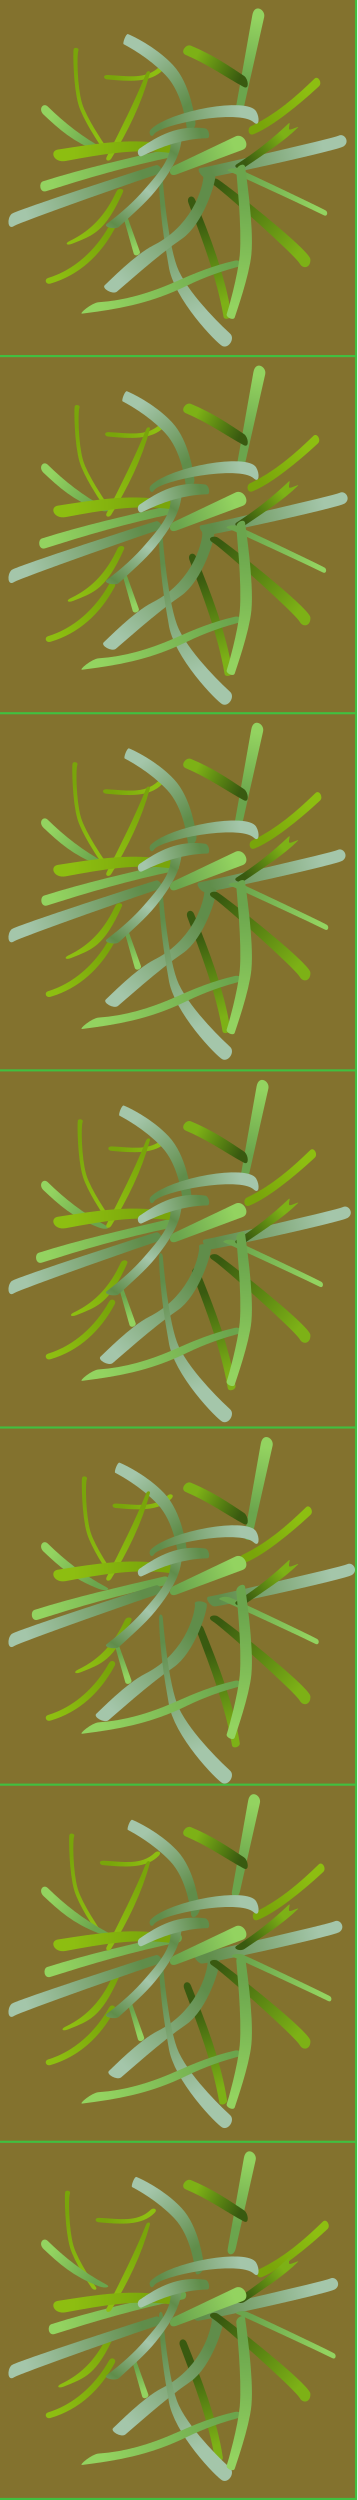
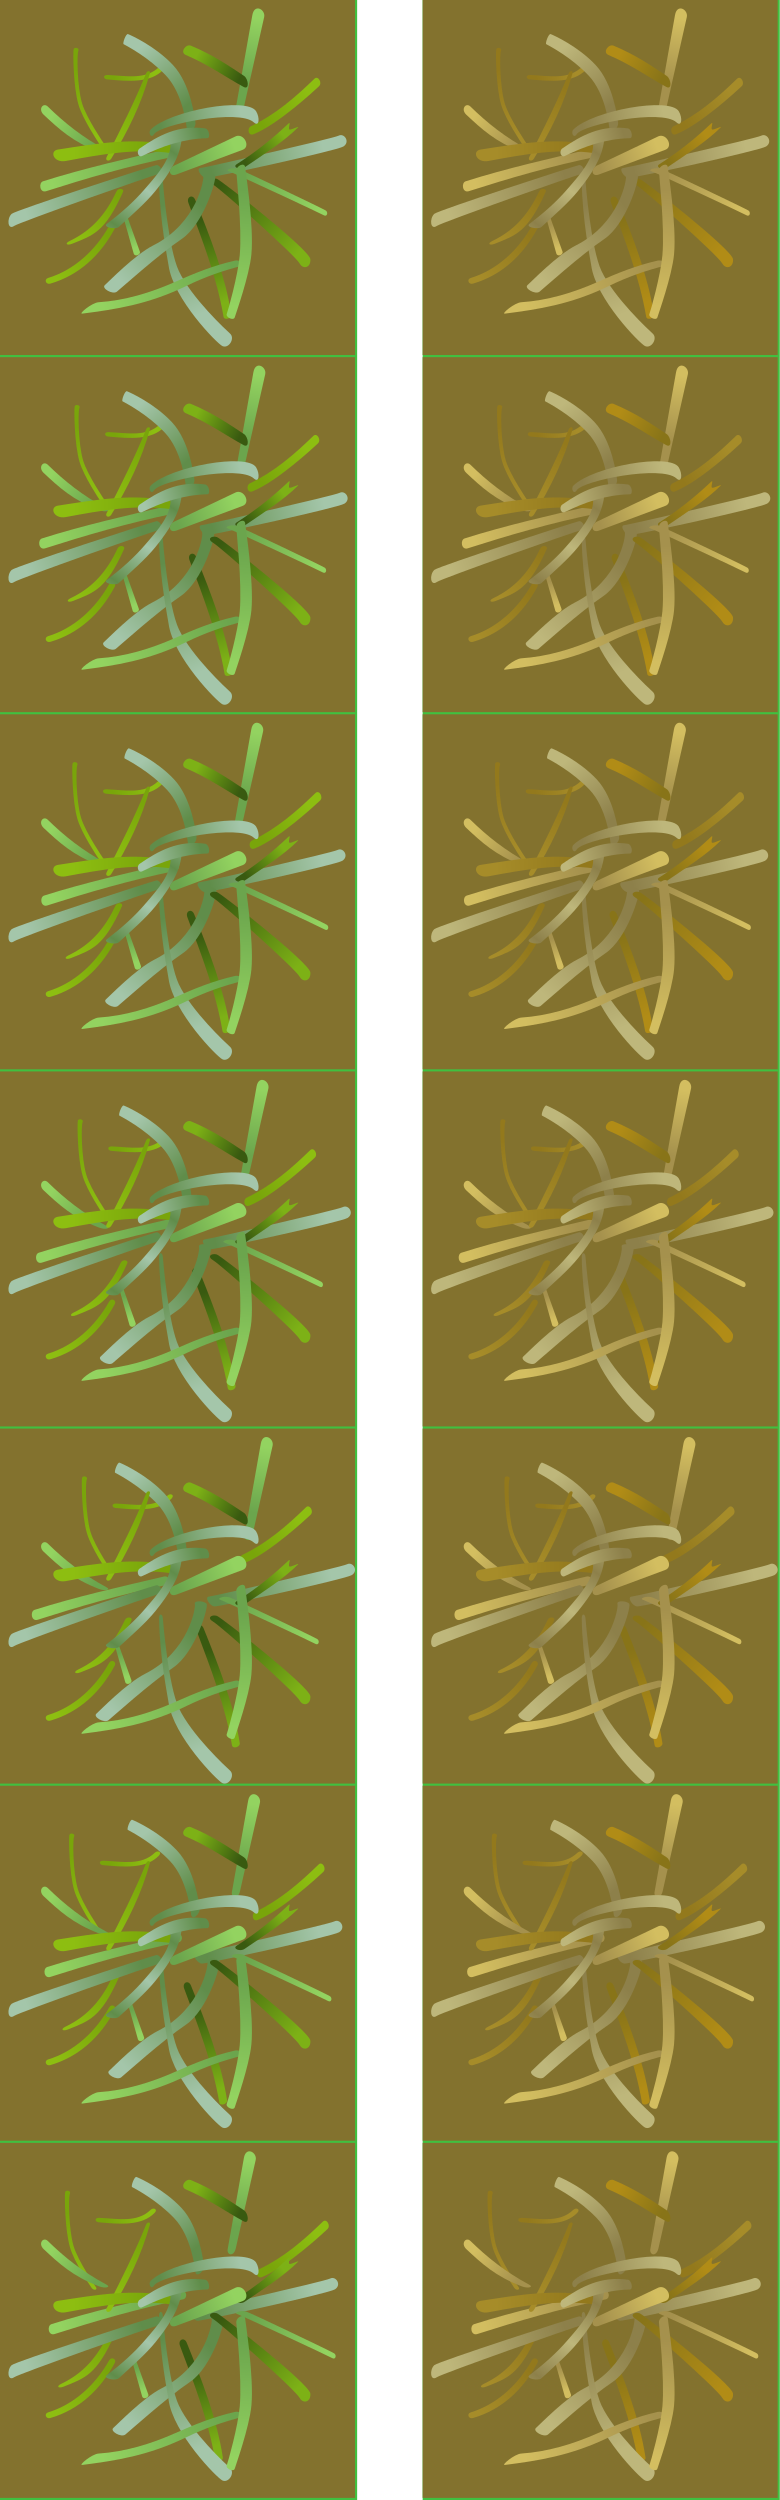
- <svg xmlns="http://www.w3.org/2000/svg" xmlns:xlink="http://www.w3.org/1999/xlink" width="169" height="1183" viewBox="0 0 169 1183" version="1.1" id="svg2115" xml:space="preserve">
+ <svg xmlns="http://www.w3.org/2000/svg" xmlns:xlink="http://www.w3.org/1999/xlink" width="369" height="1183" viewBox="0 0 369 1183" version="1.1" id="svg2115" xml:space="preserve">
  <defs id="defs2109">
+     <linearGradient id="linearGradient4413">
+       <stop style="stop-color:#7db116;stop-opacity:1;" offset="0" id="stop88" />
+       <stop style="stop-color:#395a10;stop-opacity:1;" offset="1" id="stop89" />
+     </linearGradient>
    <linearGradient id="linearGradient4415">
-       <stop style="stop-color:#93d360;stop-opacity:1;" offset="0" id="stop4415" />
-       <stop style="stop-color:#6ba54d;stop-opacity:1;" offset="1" id="stop4416" />
-     </linearGradient>
-     <linearGradient id="linearGradient4413">
-       <stop style="stop-color:#7db116;stop-opacity:1;" offset="0" id="stop4414" />
-       <stop style="stop-color:#395a10;stop-opacity:1;" offset="1" id="stop4413" />
+       <stop style="stop-color:#93d360;stop-opacity:1;" offset="0" id="stop86" />
+       <stop style="stop-color:#6ba54d;stop-opacity:1;" offset="1" id="stop87" />
    </linearGradient>
    <linearGradient id="linearGradient4407">
-       <stop style="stop-color:#8dbe11;stop-opacity:1;" offset="0" id="stop4408" />
-       <stop style="stop-color:#79a50a;stop-opacity:1;" offset="1" id="stop4407" />
+       <stop style="stop-color:#8dbe11;stop-opacity:1;" offset="0" id="stop84" />
+       <stop style="stop-color:#79a50a;stop-opacity:1;" offset="1" id="stop85" />
    </linearGradient>
    <linearGradient id="linearGradient4405">
-       <stop style="stop-color:#a4c6aa;stop-opacity:1;" offset="0" id="stop4405" />
-       <stop style="stop-color:#608d4a;stop-opacity:1;" offset="1" id="stop4406" />
+       <stop style="stop-color:#a4c6aa;stop-opacity:1;" offset="0" id="stop82" />
+       <stop style="stop-color:#608d4a;stop-opacity:1;" offset="1" id="stop83" />
+     </linearGradient>
+     <linearGradient id="linearGradient4415-1">
+       <stop style="stop-color:#d3be60;stop-opacity:1;" offset="0" id="stop4415" />
+       <stop style="stop-color:#a5914d;stop-opacity:1;" offset="1" id="stop4416" />
+     </linearGradient>
+     <linearGradient id="linearGradient4413-1">
+       <stop style="stop-color:#b18c16;stop-opacity:1;" offset="0" id="stop4414" />
+       <stop style="stop-color:#887418;stop-opacity:1;" offset="1" id="stop4413" />
+     </linearGradient>
+     <linearGradient id="linearGradient4407-1">
+       <stop style="stop-color:#a68c29;stop-opacity:1;" offset="0" id="stop4408" />
+       <stop style="stop-color:#93791c;stop-opacity:1;" offset="1" id="stop4407" />
+     </linearGradient>
+     <linearGradient id="linearGradient4405-1">
+       <stop style="stop-color:#beb77b;stop-opacity:1;" offset="0" id="stop4405" />
+       <stop style="stop-color:#8d804a;stop-opacity:1;" offset="1" id="stop4406" />
    </linearGradient>
    <linearGradient xlink:href="#linearGradient4405" id="linearGradient4406" x1="-381.925" y1="1190.375" x2="-363.827" y2="1211.628" gradientUnits="userSpaceOnUse" gradientTransform="translate(438,-52.99992)" />
    <linearGradient xlink:href="#linearGradient4407" id="linearGradient4408" x1="-392.021" y1="1227.979" x2="-380.973" y2="1205.354" gradientUnits="userSpaceOnUse" gradientTransform="translate(438,-52.99992)" />
    <linearGradient xlink:href="#linearGradient4407" id="linearGradient4410" x1="-378.276" y1="1198.956" x2="-393.274" y2="1201.118" gradientUnits="userSpaceOnUse" gradientTransform="translate(439.2259,-51.77403)" />
    <linearGradient xlink:href="#linearGradient4405" id="linearGradient4412" x1="-380.381" y1="1228.993" x2="-359.297" y2="1222.705" gradientUnits="userSpaceOnUse" gradientTransform="translate(438,-52.99992)" />
    <linearGradient xlink:href="#linearGradient4413" id="linearGradient4414" x1="-349.909" y1="1286.794" x2="-359.52" y2="1255.925" gradientUnits="userSpaceOnUse" gradientTransform="translate(438,-52.99992)" />
    <linearGradient xlink:href="#linearGradient4415" id="linearGradient4416" x1="-396.413" y1="1287.998" x2="-347.453" y2="1272.845" gradientUnits="userSpaceOnUse" gradientTransform="translate(438,-52.99992)" />
    <linearGradient xlink:href="#linearGradient4405" id="linearGradient4418" x1="-356.992" y1="1290.616" x2="-373.519" y2="1250.467" gradientUnits="userSpaceOnUse" gradientTransform="matrix(1,0,0,0.9998046,438,-53.17738)" />
    <linearGradient xlink:href="#linearGradient4405" id="linearGradient4420" x1="-379.158" y1="1244.699" x2="-369.139" y2="1230.364" gradientUnits="userSpaceOnUse" spreadMethod="reflect" gradientTransform="translate(438,-52.99992)" />
    <linearGradient xlink:href="#linearGradient4405" id="linearGradient4422" x1="-313.144" y1="1227.821" x2="-355.349" y2="1237.246" gradientUnits="userSpaceOnUse" gradientTransform="matrix(1.002441,0,0,1,439.0064,-52.99992)" />
    <linearGradient xlink:href="#linearGradient4413" id="linearGradient4424" x1="-322.407" y1="1268.147" x2="-351.24" y2="1242.235" gradientUnits="userSpaceOnUse" gradientTransform="translate(438,-52.99992)" />
    <linearGradient xlink:href="#linearGradient4405" id="linearGradient4426" x1="-343.985" y1="1215.257" x2="-374.659" y2="1220.733" gradientUnits="userSpaceOnUse" gradientTransform="translate(438,-52.99992)" />
    <linearGradient xlink:href="#linearGradient4407" id="linearGradient4428" x1="-413.843" y1="1278.011" x2="-394.467" y2="1261.87" gradientUnits="userSpaceOnUse" gradientTransform="translate(438,-52.99992)" />
    <linearGradient xlink:href="#linearGradient4405" id="linearGradient4430" x1="-425.922" y1="1253.606" x2="-382.025" y2="1238.732" gradientUnits="userSpaceOnUse" gradientTransform="matrix(1.002554,0,0,1,439.6515,-52.99992)" />
    <linearGradient xlink:href="#linearGradient4407" id="linearGradient4432" x1="-413.919" y1="1214.038" x2="-405.946" y2="1188.597" gradientUnits="userSpaceOnUse" gradientTransform="matrix(-1,0,0,1,-374.5075,-42.9386)" />
    <linearGradient xlink:href="#linearGradient4415" id="linearGradient4434" x1="-337.828" y1="1182.578" x2="-341.377" y2="1205.526" gradientUnits="userSpaceOnUse" gradientTransform="matrix(1,0,0,1.08819,438,-160.566)" />
    <linearGradient xlink:href="#linearGradient4415" id="linearGradient4436" x1="-314.802" y1="1251.64" x2="-343.834" y2="1238.124" gradientUnits="userSpaceOnUse" gradientTransform="translate(438,-52.99992)" />
    <linearGradient xlink:href="#linearGradient4407" id="linearGradient4438" x1="-407.596" y1="1229.741" x2="-376.206" y2="1228.859" gradientUnits="userSpaceOnUse" gradientTransform="translate(438,-52.99992)" />
    <linearGradient xlink:href="#linearGradient4415" id="linearGradient4440" x1="-415.648" y1="1216.384" x2="-399.283" y2="1227.989" gradientUnits="userSpaceOnUse" gradientTransform="translate(438,-52.99992)" />
    <linearGradient xlink:href="#linearGradient4415" id="linearGradient4442" x1="-415.389" y1="1241.857" x2="-374.626" y2="1231.233" gradientUnits="userSpaceOnUse" gradientTransform="translate(438,-52.99992)" />
    <linearGradient xlink:href="#linearGradient4405" id="linearGradient4444" x1="-389.619" y1="1278.768" x2="-358.566" y2="1250.188" gradientUnits="userSpaceOnUse" gradientTransform="translate(438,-52.99992)" />
    <linearGradient xlink:href="#linearGradient4413" id="linearGradient4446" x1="-360.696" y1="1193.218" x2="-344.424" y2="1202.02" gradientUnits="userSpaceOnUse" gradientTransform="translate(438,-52.99992)" />
    <linearGradient xlink:href="#linearGradient4413" id="linearGradient4448" x1="-328.039" y1="1223.552" x2="-342.175" y2="1234.045" gradientUnits="userSpaceOnUse" gradientTransform="translate(438,-52.99992)" />
    <linearGradient xlink:href="#linearGradient4415" id="linearGradient4450" x1="-346.472" y1="1288.37" x2="-342.857" y2="1244.075" gradientUnits="userSpaceOnUse" gradientTransform="translate(438,-52.99992)" />
    <linearGradient xlink:href="#linearGradient4407" id="linearGradient4452" x1="-318.876" y1="1206.962" x2="-335.841" y2="1219.875" gradientUnits="userSpaceOnUse" gradientTransform="translate(438,-52.99992)" />
    <linearGradient xlink:href="#linearGradient4415" id="linearGradient4454" x1="-346.587" y1="1227.554" x2="-367.827" y2="1236.462" gradientUnits="userSpaceOnUse" gradientTransform="translate(438,-52.99992)" />
    <linearGradient xlink:href="#linearGradient4415" id="linearGradient4456" x1="-384.008" y1="1266.224" x2="-386.859" y2="1257.297" gradientUnits="userSpaceOnUse" gradientTransform="translate(438,-52.99992)" />
    <linearGradient xlink:href="#linearGradient4407" id="linearGradient4458" x1="-405.804" y1="1263.11" x2="-390.486" y2="1246.701" gradientUnits="userSpaceOnUse" gradientTransform="translate(438,-52.99992)" />
+     <linearGradient xlink:href="#linearGradient4405-1" id="linearGradient56" gradientUnits="userSpaceOnUse" gradientTransform="matrix(1.002554,0,0,1,439.6515,-52.99992)" x1="-425.922" y1="1253.606" x2="-382.025" y2="1238.732" />
+     <linearGradient xlink:href="#linearGradient4415-1" id="linearGradient57" gradientUnits="userSpaceOnUse" gradientTransform="translate(438,-52.99992)" x1="-396.413" y1="1287.998" x2="-347.453" y2="1272.845" />
+     <linearGradient xlink:href="#linearGradient4415-1" id="linearGradient58" gradientUnits="userSpaceOnUse" gradientTransform="translate(438,-52.99992)" x1="-346.472" y1="1288.37" x2="-342.857" y2="1244.075" />
+     <linearGradient xlink:href="#linearGradient4407-1" id="linearGradient59" gradientUnits="userSpaceOnUse" gradientTransform="translate(438,-52.99992)" x1="-392.021" y1="1227.979" x2="-380.973" y2="1205.354" />
+     <linearGradient xlink:href="#linearGradient4407-1" id="linearGradient60" gradientUnits="userSpaceOnUse" gradientTransform="translate(438,-52.99992)" x1="-407.596" y1="1229.741" x2="-376.206" y2="1228.859" />
+     <linearGradient xlink:href="#linearGradient4405-1" id="linearGradient61" gradientUnits="userSpaceOnUse" gradientTransform="translate(438,-52.99992)" x1="-379.158" y1="1244.699" x2="-369.139" y2="1230.364" spreadMethod="reflect" />
+     <linearGradient xlink:href="#linearGradient4405-1" id="linearGradient62" gradientUnits="userSpaceOnUse" gradientTransform="translate(438,-52.99992)" x1="-343.985" y1="1215.257" x2="-374.659" y2="1220.733" />
+     <linearGradient xlink:href="#linearGradient4415-1" id="linearGradient63" gradientUnits="userSpaceOnUse" gradientTransform="translate(438,-52.99992)" x1="-346.587" y1="1227.554" x2="-367.827" y2="1236.462" />
+     <linearGradient xlink:href="#linearGradient4405-1" id="linearGradient64" gradientUnits="userSpaceOnUse" gradientTransform="translate(438,-52.99992)" x1="-380.381" y1="1228.993" x2="-359.297" y2="1222.705" />
+     <linearGradient xlink:href="#linearGradient4415-1" id="linearGradient65" gradientUnits="userSpaceOnUse" gradientTransform="translate(438,-52.99992)" x1="-384.008" y1="1266.224" x2="-386.859" y2="1257.297" />
+     <linearGradient xlink:href="#linearGradient4415-1" id="linearGradient66" gradientUnits="userSpaceOnUse" gradientTransform="translate(438,-52.99992)" x1="-415.389" y1="1241.857" x2="-374.626" y2="1231.233" />
+     <linearGradient xlink:href="#linearGradient4405-1" id="linearGradient67" gradientUnits="userSpaceOnUse" gradientTransform="translate(438,-52.99992)" x1="-381.925" y1="1190.375" x2="-363.827" y2="1211.628" />
+     <linearGradient xlink:href="#linearGradient4415-1" id="linearGradient68" gradientUnits="userSpaceOnUse" gradientTransform="translate(438,-52.99992)" x1="-314.802" y1="1251.64" x2="-343.834" y2="1238.124" />
+     <linearGradient xlink:href="#linearGradient4405-1" id="linearGradient69" gradientUnits="userSpaceOnUse" gradientTransform="translate(438,-52.99992)" x1="-389.619" y1="1278.768" x2="-358.566" y2="1250.188" />
+     <linearGradient xlink:href="#linearGradient4407-1" id="linearGradient70" gradientUnits="userSpaceOnUse" gradientTransform="translate(438,-52.99992)" x1="-318.876" y1="1206.962" x2="-335.841" y2="1219.875" />
+     <linearGradient xlink:href="#linearGradient4413-1" id="linearGradient71" gradientUnits="userSpaceOnUse" gradientTransform="translate(438,-52.99992)" x1="-360.696" y1="1193.218" x2="-344.424" y2="1202.02" />
+     <linearGradient xlink:href="#linearGradient4415-1" id="linearGradient72" gradientUnits="userSpaceOnUse" gradientTransform="translate(438,-52.99992)" x1="-415.648" y1="1216.384" x2="-399.283" y2="1227.989" />
+     <linearGradient xlink:href="#linearGradient4405-1" id="linearGradient73" gradientUnits="userSpaceOnUse" gradientTransform="matrix(1,0,0,0.9998046,438,-53.17738)" x1="-356.992" y1="1290.616" x2="-373.519" y2="1250.467" />
+     <linearGradient xlink:href="#linearGradient4407-1" id="linearGradient74" gradientUnits="userSpaceOnUse" gradientTransform="translate(438,-52.99992)" x1="-413.843" y1="1278.011" x2="-394.467" y2="1261.87" />
+     <linearGradient xlink:href="#linearGradient4413-1" id="linearGradient75" gradientUnits="userSpaceOnUse" gradientTransform="translate(438,-52.99992)" x1="-328.039" y1="1223.552" x2="-342.175" y2="1234.045" />
+     <linearGradient xlink:href="#linearGradient4413-1" id="linearGradient76" gradientUnits="userSpaceOnUse" gradientTransform="translate(438,-52.99992)" x1="-322.407" y1="1268.147" x2="-351.24" y2="1242.235" />
+     <linearGradient xlink:href="#linearGradient4415-1" id="linearGradient77" gradientUnits="userSpaceOnUse" gradientTransform="matrix(1,0,0,1.08819,438,-160.566)" x1="-337.828" y1="1182.578" x2="-341.377" y2="1205.526" />
+     <linearGradient xlink:href="#linearGradient4413-1" id="linearGradient78" gradientUnits="userSpaceOnUse" gradientTransform="translate(438,-52.99992)" x1="-349.909" y1="1286.794" x2="-359.52" y2="1255.925" />
+     <linearGradient xlink:href="#linearGradient4407-1" id="linearGradient79" gradientUnits="userSpaceOnUse" gradientTransform="translate(439.2259,-51.77403)" x1="-378.276" y1="1198.956" x2="-393.274" y2="1201.118" />
+     <linearGradient xlink:href="#linearGradient4405-1" id="linearGradient80" gradientUnits="userSpaceOnUse" gradientTransform="matrix(1.002441,0,0,1,439.0064,-52.99992)" x1="-313.144" y1="1227.821" x2="-355.349" y2="1237.246" />
+     <linearGradient xlink:href="#linearGradient4407-1" id="linearGradient81" gradientUnits="userSpaceOnUse" gradientTransform="matrix(-1,0,0,1,-374.5075,-42.9386)" x1="-413.919" y1="1214.038" x2="-405.946" y2="1188.597" />
+     <linearGradient xlink:href="#linearGradient4407-1" id="linearGradient82" gradientUnits="userSpaceOnUse" gradientTransform="translate(438,-52.99992)" x1="-405.804" y1="1263.11" x2="-390.486" y2="1246.701" />
  </defs>
  <g id="layer1" style="display:inline" transform="translate(-6,-1122.52)">
    <rect style="font-variation-settings:normal;display:inline;vector-effect:none;fill:#40c040;fill-opacity:1;stroke:none;stroke-width:16.455;stroke-linecap:butt;stroke-linejoin:miter;stroke-miterlimit:4;stroke-dasharray:none;stroke-dashoffset:0;stroke-opacity:1;-inkscape-stroke:none;paint-order:markers stroke fill;stop-color:#000000" id="rect572" width="169" height="1183" x="6" y="1122.52" />
    <rect style="color:#000000;clip-rule:nonzero;display:inline;overflow:visible;visibility:visible;opacity:1;isolation:auto;mix-blend-mode:normal;color-interpolation:sRGB;color-interpolation-filters:linearRGB;solid-color:#000000;solid-opacity:1;vector-effect:none;fill:#83722e;fill-opacity:1;fill-rule:evenodd;stroke:none;stroke-width:3.344;stroke-linecap:square;stroke-linejoin:miter;stroke-miterlimit:4;stroke-dasharray:none;stroke-dashoffset:0;stroke-opacity:1;color-rendering:auto;image-rendering:auto;shape-rendering:auto;text-rendering:auto;enable-background:accumulate" id="rect1911" width="168" height="168" x="6" y="1122.52" />
    <use x="0" y="0" xlink:href="#rect1911" id="use6226" width="100%" height="100%" transform="translate(-1.4338926e-8,338.0002)" />
    <use x="0" y="0" xlink:href="#rect1911" id="use1054" transform="translate(-1.4338926e-8,507.0001)" width="100%" height="100%" />
    <use x="0" y="0" xlink:href="#rect1911" id="use1118" transform="translate(-1.4338926e-8,676.0001)" width="100%" height="100%" />
    <use x="0" y="0" xlink:href="#rect1911" id="use1170" transform="translate(-1.4339096e-8,845.0001)" width="100%" height="100%" />
    <use x="0" y="0" xlink:href="#rect1911" id="use1208" transform="translate(0,1014)" width="100%" height="100%" />
    <use x="0" y="0" xlink:href="#rect1911" id="use796" width="100%" height="100%" transform="translate(-1.4339096e-8,169.0002)" />
    <g id="g4760" style="display:inline" transform="translate(6,70.15752)">
      <ellipse style="display:inline;fill:#c99379;fill-opacity:1;stroke:none" id="path3782" cx="-6.703" cy="1036.362" rx="3.203" ry="3.5" />
      <circle style="display:inline;fill:none;stroke:#00ffff;stroke-width:2;stroke-miterlimit:4;stroke-dasharray:none;stroke-opacity:1" id="path3770" cx="-16" cy="1036.362" r="15" />
      <circle style="display:inline;fill:#d5b284;fill-opacity:1;stroke:none" id="path3780" cx="-18" cy="1036.362" r="9.5" />
      <path style="display:inline;fill:#000000;fill-opacity:1;stroke:none" d="m -12,1034.862 v -6 h 2 v 6 z" id="path3824" />
      <path style="display:inline;fill:#000000;fill-opacity:1;stroke:none" d="m -12,1043.862 v -6 h 2 v 6 z" id="path3824-4" />
    </g>
+     <rect style="font-variation-settings:normal;display:inline;vector-effect:none;fill:#40c040;fill-opacity:1;stroke:none;stroke-width:16.455;stroke-linecap:butt;stroke-linejoin:miter;stroke-miterlimit:4;stroke-dasharray:none;stroke-dashoffset:0;stroke-opacity:1;-inkscape-stroke:none;paint-order:markers stroke fill;stop-color:#000000" id="rect1" width="169" height="1183" x="206" y="1122.52" />
+     <rect style="color:#000000;clip-rule:nonzero;display:inline;overflow:visible;visibility:visible;opacity:1;isolation:auto;mix-blend-mode:normal;color-interpolation:sRGB;color-interpolation-filters:linearRGB;solid-color:#000000;solid-opacity:1;vector-effect:none;fill:#83722e;fill-opacity:1;fill-rule:evenodd;stroke:none;stroke-width:3.344;stroke-linecap:square;stroke-linejoin:miter;stroke-miterlimit:4;stroke-dasharray:none;stroke-dashoffset:0;stroke-opacity:1;color-rendering:auto;image-rendering:auto;shape-rendering:auto;text-rendering:auto;enable-background:accumulate" id="rect2" width="168" height="168" x="206" y="1122.52" />
+     <use x="0" y="0" xlink:href="#rect2" id="use2" width="100%" height="100%" transform="translate(-1.4339093e-8,338.0002)" />
+     <use x="0" y="0" xlink:href="#rect2" id="use3" transform="translate(-1.4339093e-8,507.0001)" width="100%" height="100%" />
+     <use x="0" y="0" xlink:href="#rect2" id="use4" transform="translate(-1.4339093e-8,676.0001)" width="100%" height="100%" />
+     <use x="0" y="0" xlink:href="#rect2" id="use5" transform="translate(-1.4339093e-8,845.0001)" width="100%" height="100%" />
+     <use x="0" y="0" xlink:href="#rect2" id="use6" transform="translate(-1.4339093e-8,1014)" width="100%" height="100%" />
+     <use x="0" y="0" xlink:href="#rect2" id="use7" width="100%" height="100%" transform="translate(-1.4339093e-8,169.0002)" />
  </g>
  <g id="layer2" style="display:inline;opacity:1" transform="translate(-6,-1122.52)">
    <g id="g4462" transform="matrix(1.25,0,0,1.25,2.5,-276.63)">
      <path style="color:#000000;overflow:visible;fill:url(#linearGradient4434);stroke:none;stroke-width:1.043;stroke-opacity:1;paint-order:markers fill stroke" d="m 95.274,1159.185 7.519,-33.359 c 0.641,-2.843 -3.654,-5.353 -4.462,-0.809 l -6.138,34.515 c -0.408,2.296 2.301,3.112 3.081,-0.347 z" id="path4432" />
      <path style="color:#000000;overflow:visible;fill:url(#linearGradient4414);stroke:none;paint-order:markers fill stroke" d="m 74.126,1196.13 c -0.87,-2.325 1.646,-3.428 2.554,-1.179 5.729,14.185 11.332,28.386 13.681,43.438 0.233,1.494 -2.678,2.38 -2.95,0.791 -2.542,-14.865 -7.997,-28.926 -13.285,-43.05 z" id="path4412" />
      <path style="color:#000000;overflow:visible;fill:url(#linearGradient4410);stroke:none;paint-order:markers fill stroke" d="m 43.615,1147.707 c -2.019,-0.088 -1.638,1.538 -0.353,1.663 8.345,0.808 16.532,1.379 21.287,-3.577 1.326,-1.382 -0.48,-2.136 -1.537,-1.109 -5.131,4.992 -12.535,3.323 -19.398,3.023 z" id="path4408" />
      <path style="color:#000000;overflow:visible;fill:url(#linearGradient4422);stroke:none;stroke-width:1.001;paint-order:markers fill stroke" d="m 78.763,1182.914 c 1.244,-0.063 50.069,-11.128 52.22,-12.232 2.17,-1.114 4.499,2.393 1.803,4.101 -2.407,1.525 -49.67,11.881 -51.931,11.872 -1.784,-0.01 -4.068,-3.641 -2.092,-3.741 z" id="path4420" />
      <path style="color:#000000;overflow:visible;fill:url(#linearGradient4432);stroke:none;stroke-opacity:1;paint-order:markers fill stroke" d="m 42.344,1173.975 c 0,0 -6.837,-9.923 -8.5,-15.61 -1.854,-6.343 -1.961,-18.634 -1.389,-19.778 0.572,-1.144 -1.553,-1.635 -1.798,-0.572 -0.245,1.062 -0.132,14.269 1.88,21.004 1.636,5.477 7.274,13.893 8.091,15.119 0.817,1.226 2.37,0.899 1.716,-0.163 z" id="path4430" />
      <path style="color:#000000;overflow:visible;fill:url(#linearGradient4458);stroke:none;stroke-opacity:1;paint-order:markers fill stroke" d="m 46.936,1191.732 c -3.965,8.524 -9.315,14.78 -17.728,18.797 -2.056,0.982 -1.143,1.879 0.88,1.069 8.046,-3.221 12.477,-4.381 19.3,-19.677 0.519,-1.163 -1.776,-1.642 -2.452,-0.189 z" id="path4456" />
    </g>
    <g id="g4461" transform="matrix(1.25,0,0,1.25,2.5,-276.63)">
      <path style="color:#000000;overflow:visible;fill:url(#linearGradient4446);stroke:none;stroke-opacity:1;paint-order:markers fill stroke" d="m 95.192,1148.059 c -6.321,-4.214 -12.037,-8.065 -20.105,-11.442 -1.92,-0.803 -4.314,2.506 -1.961,3.514 8.744,3.746 14.644,8.138 21.903,12.095 2.321,1.266 1.805,-3.074 0.163,-4.168 z" id="path4444" />
      <path style="color:#000000;overflow:visible;fill:url(#linearGradient4440);stroke:none;stroke-opacity:1;paint-order:markers fill stroke" d="m 43.214,1176.254 c -9.189,-4.943 -16.05,-10.463 -22.311,-16.59 -1.737,-1.699 -3.839,0.978 -1.553,3.106 5.751,5.352 10.913,10.238 20.922,14.057 2.43,0.927 4.571,0.304 2.942,-0.572 z" id="path4438" />
      <path style="color:#000000;overflow:visible;fill:url(#linearGradient4418);stroke:none;stroke-width:1;paint-order:markers fill stroke" d="m 63.021,1188.034 c 0.217,14.822 3.273,29.445 3.598,31.796 1.746,12.654 18.418,29.627 20.382,30.507 2.421,1.085 4.893,-2.949 2.878,-4.748 -1.381,-1.232 -14.532,-13.426 -19.375,-23.673 -4.007,-8.479 -6.017,-33.331 -6.044,-33.81 -0.112,-2.008 -1.47,-2.195 -1.439,-0.072 z" id="path4416" />
      <path style="color:#000000;overflow:visible;fill:url(#linearGradient4428);stroke:none;paint-order:markers fill stroke" d="m 20.985,1224.555 c 9.807,-2.983 17.956,-10.42 23.129,-19.696 0.852,-1.528 2.927,-0.519 2.125,0.981 -5.414,10.126 -13.52,17.669 -24.354,20.84 -1.778,0.52 -2.473,-1.646 -0.899,-2.125 z" id="path4426" />
      <path style="color:#000000;overflow:visible;fill:url(#linearGradient4448);stroke:none;stroke-opacity:1;paint-order:markers fill stroke" d="m 111.94,1166.146 c -5.688,5.399 -12.086,10.577 -19.551,15.339 -1.709,1.09 1.251,2.404 3.018,1.194 7.257,-4.966 14.674,-9.619 20.117,-15.025 1.008,-1.002 -2.591,1 -3.143,0.692 -0.713,-0.398 0.8,-3.377 -0.44,-2.2 z" id="path4446" />
      <path style="color:#000000;overflow:visible;fill:url(#linearGradient4424);stroke:none;paint-order:markers fill stroke" d="m 84.894,1187.015 c 1.481,0.409 35.155,26.863 35.4,30.435 0.223,3.255 -2.768,3.953 -4.029,1.655 -1.783,-3.248 -30.079,-28.347 -32.738,-29.86 -2.491,-1.417 -0.791,-2.827 1.367,-2.23 z" id="path4422" />
    </g>
    <g id="g4460" transform="matrix(1.25,0,0,1.25,2.5,-276.63)">
      <path style="color:#000000;overflow:visible;fill:url(#linearGradient4456);stroke:none;stroke-opacity:1;paint-order:markers fill stroke" d="m 51.107,1201.66 4.63,12.893 c 0.44,1.132 -1.823,2.2 -2.326,0.754 l -3.561,-12.578 c -0.314,-1.635 1.006,-2.766 1.257,-1.069 z" id="path4454" />
      <path style="color:#000000;overflow:visible;fill:url(#linearGradient4442);stroke:none;stroke-opacity:1;paint-order:markers fill stroke" d="m 67.977,1175.355 c -16.714,3.905 -33.421,7.689 -48.872,12.586 -1.799,0.57 -1.273,4.531 1.144,3.759 15.088,-4.817 30.851,-9.473 48.709,-13.158 1.728,-0.356 1.49,-3.764 -0.981,-3.187 z" id="path4440" />
      <path style="color:#000000;display:inline;overflow:visible;fill:url(#linearGradient4406);stroke:none;paint-order:markers fill stroke" d="m 51.259,1132.228 c -0.781,-0.302 -2.164,3.542 -1.66,3.819 1.216,0.669 9.379,4.877 15.995,11.844 6.427,6.768 7.758,18.742 7.915,20.091 0.314,2.703 3.643,-0.046 3.265,-2.435 -0.212,-1.341 -1.735,-14.442 -8.523,-21.64 -6.678,-7.082 -15.697,-11.177 -16.991,-11.678 z" id="path4405" />
      <path style="color:#000000;overflow:visible;fill:url(#linearGradient4436);stroke:none;stroke-opacity:1;paint-order:markers fill stroke" d="m 92.954,1183.245 c 2.041,0.695 32.177,15.089 33.193,15.78 0.947,0.643 0.536,2.564 -0.817,1.76 -1.206,-0.717 -33.742,-15.857 -36.085,-16.722 -1.147,-0.424 1.497,-1.571 3.709,-0.817 z" id="path4434" />
      <path style="color:#000000;overflow:visible;fill:url(#linearGradient4444);stroke:none;stroke-opacity:1;paint-order:markers fill stroke" d="m 42.493,1227.25 c -1.402,1.209 2.962,3.743 4.558,2.486 1.359,-1.071 15.722,-14.038 24.447,-19.889 8.35,-5.6 13.312,-22.398 12.762,-24.054 -0.4,-1.205 -5.017,-1.676 -4.503,-0.01 0.407,1.321 -2.323,18.036 -18.895,26.409 -7.066,3.57 -17.059,13.925 -18.37,15.055 z" id="path4442" />
      <path style="color:#000000;overflow:visible;fill:url(#linearGradient4452);stroke:none;stroke-opacity:1;paint-order:markers fill stroke" d="m 97.807,1167.101 c 9.218,-4.391 16.782,-10.936 24.028,-17.98 1.368,-1.33 3.106,1.553 1.716,2.861 -1.556,1.464 -15.484,14.432 -24.763,18.143 -2.043,0.817 -2.532,-2.285 -0.981,-3.024 z" id="path4450" />
    </g>
    <g id="g4463" transform="matrix(1.25,0,0,1.25,2.5,-276.63)">
      <path style="color:#000000;overflow:visible;fill:url(#linearGradient4430);stroke:none;stroke-width:1.001;stroke-opacity:1;paint-order:markers fill stroke" d="m 61.998,1181.82 c -1.532,0.281 -53.39,17.126 -54.787,18.448 -1.933,1.827 -1.507,6.328 0.959,4.569 1.828,-1.305 52.952,-19.411 54.681,-19.616 2.377,-0.282 0.553,-3.658 -0.852,-3.4 z" id="path4429" />
      <path style="color:#000000;overflow:visible;fill:url(#linearGradient4416);stroke:none;paint-order:markers fill stroke" d="m 91.829,1217.96 c -8.379,1.896 -15.656,4.92 -22.637,8.025 -9.409,4.185 -19.193,7.11 -29.057,7.749 -2.55,0.165 -7.806,4.526 -6.199,4.317 12.49,-1.624 24.831,-3.403 39.462,-10.516 6.804,-3.308 13.935,-5.864 21.419,-7.693 1.684,-0.412 -1.282,-2.268 -2.989,-1.882 z" id="path4414" />
      <path style="color:#000000;overflow:visible;fill:url(#linearGradient4450);stroke:none;stroke-opacity:1;paint-order:markers fill stroke" d="m 92.25,1184.018 c 0,1.209 2.25,21.336 1.308,31.955 -0.668,7.532 -4.463,21.142 -4.904,22.148 -0.572,1.308 2.615,2.779 3.024,1.308 0.294,-1.058 5.529,-15.673 6.293,-23.864 1.022,-10.959 -2.27,-31.731 -2.37,-32.936 -0.163,-1.961 -3.351,-0.654 -3.351,1.389 z" id="path4448" />
      <path style="color:#000000;overflow:visible;fill:url(#linearGradient4408);stroke:none;paint-order:markers fill stroke" d="m 59.553,1146.963 c 0.223,-0.826 -0.958,-1.083 -1.448,0.128 -4.231,10.472 -9.45,20.917 -14.944,31.675 -0.68,1.331 0.934,1.959 1.788,0.553 6.2,-10.206 11.474,-20.789 14.603,-32.357 z" id="path4406" />
      <path style="color:#000000;overflow:visible;fill:url(#linearGradient4438);stroke:none;stroke-opacity:1;paint-order:markers fill stroke" d="m 68.713,1174.375 c -15.441,-3.265 -29.622,-0.631 -43.969,1.553 -3.348,0.509 -1.677,5.191 2.942,4.332 13.225,-2.459 26.575,-4.922 40.209,-2.942 2.866,0.416 4.13,-2.241 0.817,-2.942 z" id="path4436" />
      <path style="color:#000000;overflow:visible;fill:url(#linearGradient4420);stroke:none;paint-order:markers fill stroke" d="m 67.31,1172.742 c 0.698,6.504 -4.823,12.491 -9.852,18.32 -4.054,4.699 -8.814,8.882 -14.224,13.007 -1.652,1.26 3.329,2.279 4.538,1.162 5.071,-4.682 10.194,-9.069 13.947,-13.726 4.905,-6.085 9.116,-12.415 9.796,-19.205 0.102,-1.016 -4.32,-0.616 -4.206,0.443 z" id="path4418" />
      <path style="color:#000000;overflow:visible;fill:url(#linearGradient4426);stroke:none;paint-order:markers fill stroke" d="m 59.886,1168.327 c 7.335,-7.201 36.556,-12.441 39.882,-6.865 1.477,2.475 1.177,6.096 -0.899,4.168 -5.531,-5.137 -35.422,0.761 -37.758,4.495 -1.171,1.871 -2.324,-0.72 -1.226,-1.798 z" id="path4424" />
      <path style="color:#000000;overflow:visible;fill:url(#linearGradient4454);stroke:none;stroke-opacity:1;paint-order:markers fill stroke" d="m 68.958,1181.893 23.21,-11.033 c 3.106,-1.062 5.557,4.005 2.534,5.149 l -25.253,9.399 c -2.86,0.981 -3.106,-2.37 -0.49,-3.514 z" id="path4452" />
      <path style="color:#000000;overflow:visible;fill:url(#linearGradient4412);stroke:none;paint-order:markers fill stroke" d="m 80.482,1167.926 c -10.216,-1.435 -17.739,2.722 -24.795,7.582 -1.411,0.972 -0.552,3.574 0.886,2.878 7.429,-3.594 15.163,-6.507 24.685,-6.752 1.333,-0.034 0.679,-3.504 -0.775,-3.708 z" id="path4410" />
    </g>
    <use x="0" y="0" xlink:href="#g4462" id="use4463" transform="translate(0.5000336,169)" />
    <use x="0" y="0" xlink:href="#g4462" id="use4464" transform="translate(-0.4999664,338)" />
    <use x="0" y="0" xlink:href="#g4462" id="use4465" transform="translate(2.000034,507)" />
    <use x="0" y="0" xlink:href="#g4462" id="use4466" transform="translate(4.000034,676)" />
    <use x="0" y="0" xlink:href="#g4462" id="use4467" transform="translate(-1.999966,845)" />
    <use x="0" y="0" xlink:href="#g4462" id="use4468" transform="translate(-3.999966,1014)" />
    <use x="0" y="0" xlink:href="#g4460" id="use4469" transform="translate(-0.5000232,169.0004)" />
    <use x="0" y="0" xlink:href="#g4460" id="use4470" transform="translate(0.4999768,338.0004)" />
    <use x="0" y="0" xlink:href="#g4460" id="use4471" transform="translate(-2.000023,507.0004)" />
    <use x="0" y="0" xlink:href="#g4460" id="use4472" transform="translate(-4.000023,676.0004)" />
    <use x="0" y="0" xlink:href="#g4460" id="use4473" transform="translate(1.999977,845.0004)" />
    <use x="0" y="0" xlink:href="#g4460" id="use4474" transform="translate(3.999977,1014)" />
    <use x="0" y="0" xlink:href="#g4461" id="use4475" transform="translate(0,169.5001)" />
    <use x="0" y="0" xlink:href="#g4461" id="use4476" transform="translate(0,337.5001)" />
    <use x="0" y="0" xlink:href="#g4461" id="use4477" transform="translate(0,509.0001)" />
    <use x="0" y="0" xlink:href="#g4461" id="use4478" transform="translate(0,680.0001)" />
    <use x="0" y="0" xlink:href="#g4461" id="use4479" transform="translate(0,843.0001)" />
    <use x="0" y="0" xlink:href="#g4461" id="use4480" transform="translate(0,1010)" />
    <use x="0" y="0" xlink:href="#g4463" id="use4481" transform="translate(0,168.5004)" />
    <use x="0" y="0" xlink:href="#g4463" id="use4482" transform="translate(0,338.5004)" />
    <use x="0" y="0" xlink:href="#g4463" id="use4483" transform="translate(0,505.0004)" />
    <use x="0" y="0" xlink:href="#g4463" id="use4484" transform="translate(0,672.0004)" />
    <use x="0" y="0" xlink:href="#g4463" id="use4485" transform="translate(0,847.0004)" />
    <use x="0" y="0" xlink:href="#g4463" id="use4486" transform="translate(0,1018)" />
+     <g id="g12" transform="matrix(1.25,0,0,1.25,202.5,-276.63)">
+       <path style="color:#000000;overflow:visible;fill:url(#linearGradient77);stroke:none;stroke-width:1.043;stroke-opacity:1;paint-order:markers fill stroke" d="m 95.274,1159.185 7.519,-33.359 c 0.641,-2.843 -3.654,-5.353 -4.462,-0.809 l -6.138,34.515 c -0.408,2.296 2.301,3.112 3.081,-0.347 z" id="path7" />
+       <path style="color:#000000;overflow:visible;fill:url(#linearGradient78);stroke:none;paint-order:markers fill stroke" d="m 74.126,1196.13 c -0.87,-2.325 1.646,-3.428 2.554,-1.179 5.729,14.185 11.332,28.386 13.681,43.438 0.233,1.494 -2.678,2.38 -2.95,0.791 -2.542,-14.865 -7.997,-28.926 -13.285,-43.05 z" id="path8" />
+       <path style="color:#000000;overflow:visible;fill:url(#linearGradient79);stroke:none;paint-order:markers fill stroke" d="m 43.615,1147.707 c -2.019,-0.088 -1.638,1.538 -0.353,1.663 8.345,0.808 16.532,1.379 21.287,-3.577 1.326,-1.382 -0.48,-2.136 -1.537,-1.109 -5.131,4.992 -12.535,3.323 -19.398,3.023 z" id="path9" />
+       <path style="color:#000000;overflow:visible;fill:url(#linearGradient80);stroke:none;stroke-width:1.001;paint-order:markers fill stroke" d="m 78.763,1182.914 c 1.244,-0.063 50.069,-11.128 52.22,-12.232 2.17,-1.114 4.499,2.393 1.803,4.101 -2.407,1.525 -49.67,11.881 -51.931,11.872 -1.784,-0.01 -4.068,-3.641 -2.092,-3.741 z" id="path10" />
+       <path style="color:#000000;overflow:visible;fill:url(#linearGradient81);stroke:none;stroke-opacity:1;paint-order:markers fill stroke" d="m 42.344,1173.975 c 0,0 -6.837,-9.923 -8.5,-15.61 -1.854,-6.343 -1.961,-18.634 -1.389,-19.778 0.572,-1.144 -1.553,-1.635 -1.798,-0.572 -0.245,1.062 -0.132,14.269 1.88,21.004 1.636,5.477 7.274,13.893 8.091,15.119 0.817,1.226 2.37,0.899 1.716,-0.163 z" id="path11" />
+       <path style="color:#000000;overflow:visible;fill:url(#linearGradient82);stroke:none;stroke-opacity:1;paint-order:markers fill stroke" d="m 46.936,1191.732 c -3.965,8.524 -9.315,14.78 -17.728,18.797 -2.056,0.982 -1.143,1.879 0.88,1.069 8.046,-3.221 12.477,-4.381 19.3,-19.677 0.519,-1.163 -1.776,-1.642 -2.452,-0.189 z" id="path12" />
+     </g>
+     <g id="g18" transform="matrix(1.25,0,0,1.25,202.5,-276.63)">
+       <path style="color:#000000;overflow:visible;fill:url(#linearGradient71);stroke:none;stroke-opacity:1;paint-order:markers fill stroke" d="m 95.192,1148.059 c -6.321,-4.214 -12.037,-8.065 -20.105,-11.442 -1.92,-0.803 -4.314,2.506 -1.961,3.514 8.744,3.746 14.644,8.138 21.903,12.095 2.321,1.266 1.805,-3.074 0.163,-4.168 z" id="path13" />
+       <path style="color:#000000;overflow:visible;fill:url(#linearGradient72);stroke:none;stroke-opacity:1;paint-order:markers fill stroke" d="m 43.214,1176.254 c -9.189,-4.943 -16.05,-10.463 -22.311,-16.59 -1.737,-1.699 -3.839,0.978 -1.553,3.106 5.751,5.352 10.913,10.238 20.922,14.057 2.43,0.927 4.571,0.304 2.942,-0.572 z" id="path14" />
+       <path style="color:#000000;overflow:visible;fill:url(#linearGradient73);stroke:none;stroke-width:1;paint-order:markers fill stroke" d="m 63.021,1188.034 c 0.217,14.822 3.273,29.445 3.598,31.796 1.746,12.654 18.418,29.627 20.382,30.507 2.421,1.085 4.893,-2.949 2.878,-4.748 -1.381,-1.232 -14.532,-13.426 -19.375,-23.673 -4.007,-8.479 -6.017,-33.331 -6.044,-33.81 -0.112,-2.008 -1.47,-2.195 -1.439,-0.072 z" id="path15" />
+       <path style="color:#000000;overflow:visible;fill:url(#linearGradient74);stroke:none;paint-order:markers fill stroke" d="m 20.985,1224.555 c 9.807,-2.983 17.956,-10.42 23.129,-19.696 0.852,-1.528 2.927,-0.519 2.125,0.981 -5.414,10.126 -13.52,17.669 -24.354,20.84 -1.778,0.52 -2.473,-1.646 -0.899,-2.125 z" id="path16" />
+       <path style="color:#000000;overflow:visible;fill:url(#linearGradient75);stroke:none;stroke-opacity:1;paint-order:markers fill stroke" d="m 111.94,1166.146 c -5.688,5.399 -12.086,10.577 -19.551,15.339 -1.709,1.09 1.251,2.404 3.018,1.194 7.257,-4.966 14.674,-9.619 20.117,-15.025 1.008,-1.002 -2.591,1 -3.143,0.692 -0.713,-0.398 0.8,-3.377 -0.44,-2.2 z" id="path17" />
+       <path style="color:#000000;overflow:visible;fill:url(#linearGradient76);stroke:none;paint-order:markers fill stroke" d="m 84.894,1187.015 c 1.481,0.409 35.155,26.863 35.4,30.435 0.223,3.255 -2.768,3.953 -4.029,1.655 -1.783,-3.248 -30.079,-28.347 -32.738,-29.86 -2.491,-1.417 -0.791,-2.827 1.367,-2.23 z" id="path18" />
+     </g>
+     <g id="g24" transform="matrix(1.25,0,0,1.25,202.5,-276.63)">
+       <path style="color:#000000;overflow:visible;fill:url(#linearGradient65);stroke:none;stroke-opacity:1;paint-order:markers fill stroke" d="m 51.107,1201.66 4.63,12.893 c 0.44,1.132 -1.823,2.2 -2.326,0.754 l -3.561,-12.578 c -0.314,-1.635 1.006,-2.766 1.257,-1.069 z" id="path19" />
+       <path style="color:#000000;overflow:visible;fill:url(#linearGradient66);stroke:none;stroke-opacity:1;paint-order:markers fill stroke" d="m 67.977,1175.355 c -16.714,3.905 -33.421,7.689 -48.872,12.586 -1.799,0.57 -1.273,4.531 1.144,3.759 15.088,-4.817 30.851,-9.473 48.709,-13.158 1.728,-0.356 1.49,-3.764 -0.981,-3.187 z" id="path20" />
+       <path style="color:#000000;display:inline;overflow:visible;fill:url(#linearGradient67);stroke:none;paint-order:markers fill stroke" d="m 51.259,1132.228 c -0.781,-0.302 -2.164,3.542 -1.66,3.819 1.216,0.669 9.379,4.877 15.995,11.844 6.427,6.768 7.758,18.742 7.915,20.091 0.314,2.703 3.643,-0.046 3.265,-2.435 -0.212,-1.341 -1.735,-14.442 -8.523,-21.64 -6.678,-7.082 -15.697,-11.177 -16.991,-11.678 z" id="path21" />
+       <path style="color:#000000;overflow:visible;fill:url(#linearGradient68);stroke:none;stroke-opacity:1;paint-order:markers fill stroke" d="m 92.954,1183.245 c 2.041,0.695 32.177,15.089 33.193,15.78 0.947,0.643 0.536,2.564 -0.817,1.76 -1.206,-0.717 -33.742,-15.857 -36.085,-16.722 -1.147,-0.424 1.497,-1.571 3.709,-0.817 z" id="path22" />
+       <path style="color:#000000;overflow:visible;fill:url(#linearGradient69);stroke:none;stroke-opacity:1;paint-order:markers fill stroke" d="m 42.493,1227.25 c -1.402,1.209 2.962,3.743 4.558,2.486 1.359,-1.071 15.722,-14.038 24.447,-19.889 8.35,-5.6 13.312,-22.398 12.762,-24.054 -0.4,-1.205 -5.017,-1.676 -4.503,-0.01 0.407,1.321 -2.323,18.036 -18.895,26.409 -7.066,3.57 -17.059,13.925 -18.37,15.055 z" id="path23" />
+       <path style="color:#000000;overflow:visible;fill:url(#linearGradient70);stroke:none;stroke-opacity:1;paint-order:markers fill stroke" d="m 97.807,1167.101 c 9.218,-4.391 16.782,-10.936 24.028,-17.98 1.368,-1.33 3.106,1.553 1.716,2.861 -1.556,1.464 -15.484,14.432 -24.763,18.143 -2.043,0.817 -2.532,-2.285 -0.981,-3.024 z" id="path24" />
+     </g>
+     <g id="g33" transform="matrix(1.25,0,0,1.25,202.5,-276.63)">
+       <path style="color:#000000;overflow:visible;fill:url(#linearGradient56);stroke:none;stroke-width:1.001;stroke-opacity:1;paint-order:markers fill stroke" d="m 61.998,1181.82 c -1.532,0.281 -53.39,17.126 -54.787,18.448 -1.933,1.827 -1.507,6.328 0.959,4.569 1.828,-1.305 52.952,-19.411 54.681,-19.616 2.377,-0.282 0.553,-3.658 -0.852,-3.4 z" id="path25" />
+       <path style="color:#000000;overflow:visible;fill:url(#linearGradient57);stroke:none;paint-order:markers fill stroke" d="m 91.829,1217.96 c -8.379,1.896 -15.656,4.92 -22.637,8.025 -9.409,4.185 -19.193,7.11 -29.057,7.749 -2.55,0.165 -7.806,4.526 -6.199,4.317 12.49,-1.624 24.831,-3.403 39.462,-10.516 6.804,-3.308 13.935,-5.864 21.419,-7.693 1.684,-0.412 -1.282,-2.268 -2.989,-1.882 z" id="path26" />
+       <path style="color:#000000;overflow:visible;fill:url(#linearGradient58);stroke:none;stroke-opacity:1;paint-order:markers fill stroke" d="m 92.25,1184.018 c 0,1.209 2.25,21.336 1.308,31.955 -0.668,7.532 -4.463,21.142 -4.904,22.148 -0.572,1.308 2.615,2.779 3.024,1.308 0.294,-1.058 5.529,-15.673 6.293,-23.864 1.022,-10.959 -2.27,-31.731 -2.37,-32.936 -0.163,-1.961 -3.351,-0.654 -3.351,1.389 z" id="path27" />
+       <path style="color:#000000;overflow:visible;fill:url(#linearGradient59);stroke:none;paint-order:markers fill stroke" d="m 59.553,1146.963 c 0.223,-0.826 -0.958,-1.083 -1.448,0.128 -4.231,10.472 -9.45,20.917 -14.944,31.675 -0.68,1.331 0.934,1.959 1.788,0.553 6.2,-10.206 11.474,-20.789 14.603,-32.357 z" id="path28" />
+       <path style="color:#000000;overflow:visible;fill:url(#linearGradient60);stroke:none;stroke-opacity:1;paint-order:markers fill stroke" d="m 68.713,1174.375 c -15.441,-3.265 -29.622,-0.631 -43.969,1.553 -3.348,0.509 -1.677,5.191 2.942,4.332 13.225,-2.459 26.575,-4.922 40.209,-2.942 2.866,0.416 4.13,-2.241 0.817,-2.942 z" id="path29" />
+       <path style="color:#000000;overflow:visible;fill:url(#linearGradient61);stroke:none;paint-order:markers fill stroke" d="m 67.31,1172.742 c 0.698,6.504 -4.823,12.491 -9.852,18.32 -4.054,4.699 -8.814,8.882 -14.224,13.007 -1.652,1.26 3.329,2.279 4.538,1.162 5.071,-4.682 10.194,-9.069 13.947,-13.726 4.905,-6.085 9.116,-12.415 9.796,-19.205 0.102,-1.016 -4.32,-0.616 -4.206,0.443 z" id="path30" />
+       <path style="color:#000000;overflow:visible;fill:url(#linearGradient62);stroke:none;paint-order:markers fill stroke" d="m 59.886,1168.327 c 7.335,-7.201 36.556,-12.441 39.882,-6.865 1.477,2.475 1.177,6.096 -0.899,4.168 -5.531,-5.137 -35.422,0.761 -37.758,4.495 -1.171,1.871 -2.324,-0.72 -1.226,-1.798 z" id="path31" />
+       <path style="color:#000000;overflow:visible;fill:url(#linearGradient63);stroke:none;stroke-opacity:1;paint-order:markers fill stroke" d="m 68.958,1181.893 23.21,-11.033 c 3.106,-1.062 5.557,4.005 2.534,5.149 l -25.253,9.399 c -2.86,0.981 -3.106,-2.37 -0.49,-3.514 z" id="path32" />
+       <path style="color:#000000;overflow:visible;fill:url(#linearGradient64);stroke:none;paint-order:markers fill stroke" d="m 80.482,1167.926 c -10.216,-1.435 -17.739,2.722 -24.795,7.582 -1.411,0.972 -0.552,3.574 0.886,2.878 7.429,-3.594 15.163,-6.507 24.685,-6.752 1.333,-0.034 0.679,-3.504 -0.775,-3.708 z" id="path33" />
+     </g>
+     <use x="0" y="0" xlink:href="#g12" id="use33" transform="translate(0.50003,169)" />
+     <use x="0" y="0" xlink:href="#g12" id="use34" transform="translate(-0.499966,338)" />
+     <use x="0" y="0" xlink:href="#g12" id="use35" transform="translate(2.00003,507)" />
+     <use x="0" y="0" xlink:href="#g12" id="use36" transform="translate(4.00003,676)" />
+     <use x="0" y="0" xlink:href="#g12" id="use37" transform="translate(-1.999966,845)" />
+     <use x="0" y="0" xlink:href="#g12" id="use38" transform="translate(-3.999966,1014)" />
+     <use x="0" y="0" xlink:href="#g24" id="use39" transform="translate(-0.500023,169.0004)" />
+     <use x="0" y="0" xlink:href="#g24" id="use40" transform="translate(0.49998,338.0004)" />
+     <use x="0" y="0" xlink:href="#g24" id="use41" transform="translate(-2.000023,507.0004)" />
+     <use x="0" y="0" xlink:href="#g24" id="use42" transform="translate(-4.000023,676.0004)" />
+     <use x="0" y="0" xlink:href="#g24" id="use43" transform="translate(1.99998,845.0004)" />
+     <use x="0" y="0" xlink:href="#g24" id="use44" transform="translate(3.99998,1014)" />
+     <use x="0" y="0" xlink:href="#g18" id="use45" transform="translate(-1.4339093e-8,169.5001)" />
+     <use x="0" y="0" xlink:href="#g18" id="use46" transform="translate(-1.4339093e-8,337.5001)" />
+     <use x="0" y="0" xlink:href="#g18" id="use47" transform="translate(-1.4339093e-8,509.0001)" />
+     <use x="0" y="0" xlink:href="#g18" id="use48" transform="translate(-1.4339093e-8,680.0001)" />
+     <use x="0" y="0" xlink:href="#g18" id="use49" transform="translate(-1.4339093e-8,843.0001)" />
+     <use x="0" y="0" xlink:href="#g18" id="use50" transform="translate(-1.4339093e-8,1010)" />
+     <use x="0" y="0" xlink:href="#g33" id="use51" transform="translate(-1.4339093e-8,168.5004)" />
+     <use x="0" y="0" xlink:href="#g33" id="use52" transform="translate(-1.4339093e-8,338.5004)" />
+     <use x="0" y="0" xlink:href="#g33" id="use53" transform="translate(-1.4339093e-8,505.0004)" />
+     <use x="0" y="0" xlink:href="#g33" id="use54" transform="translate(-1.4339093e-8,672.0004)" />
+     <use x="0" y="0" xlink:href="#g33" id="use55" transform="translate(-1.4339093e-8,847.0004)" />
+     <use x="0" y="0" xlink:href="#g33" id="use56" transform="translate(-1.4339093e-8,1018)" />
  </g>
</svg>
